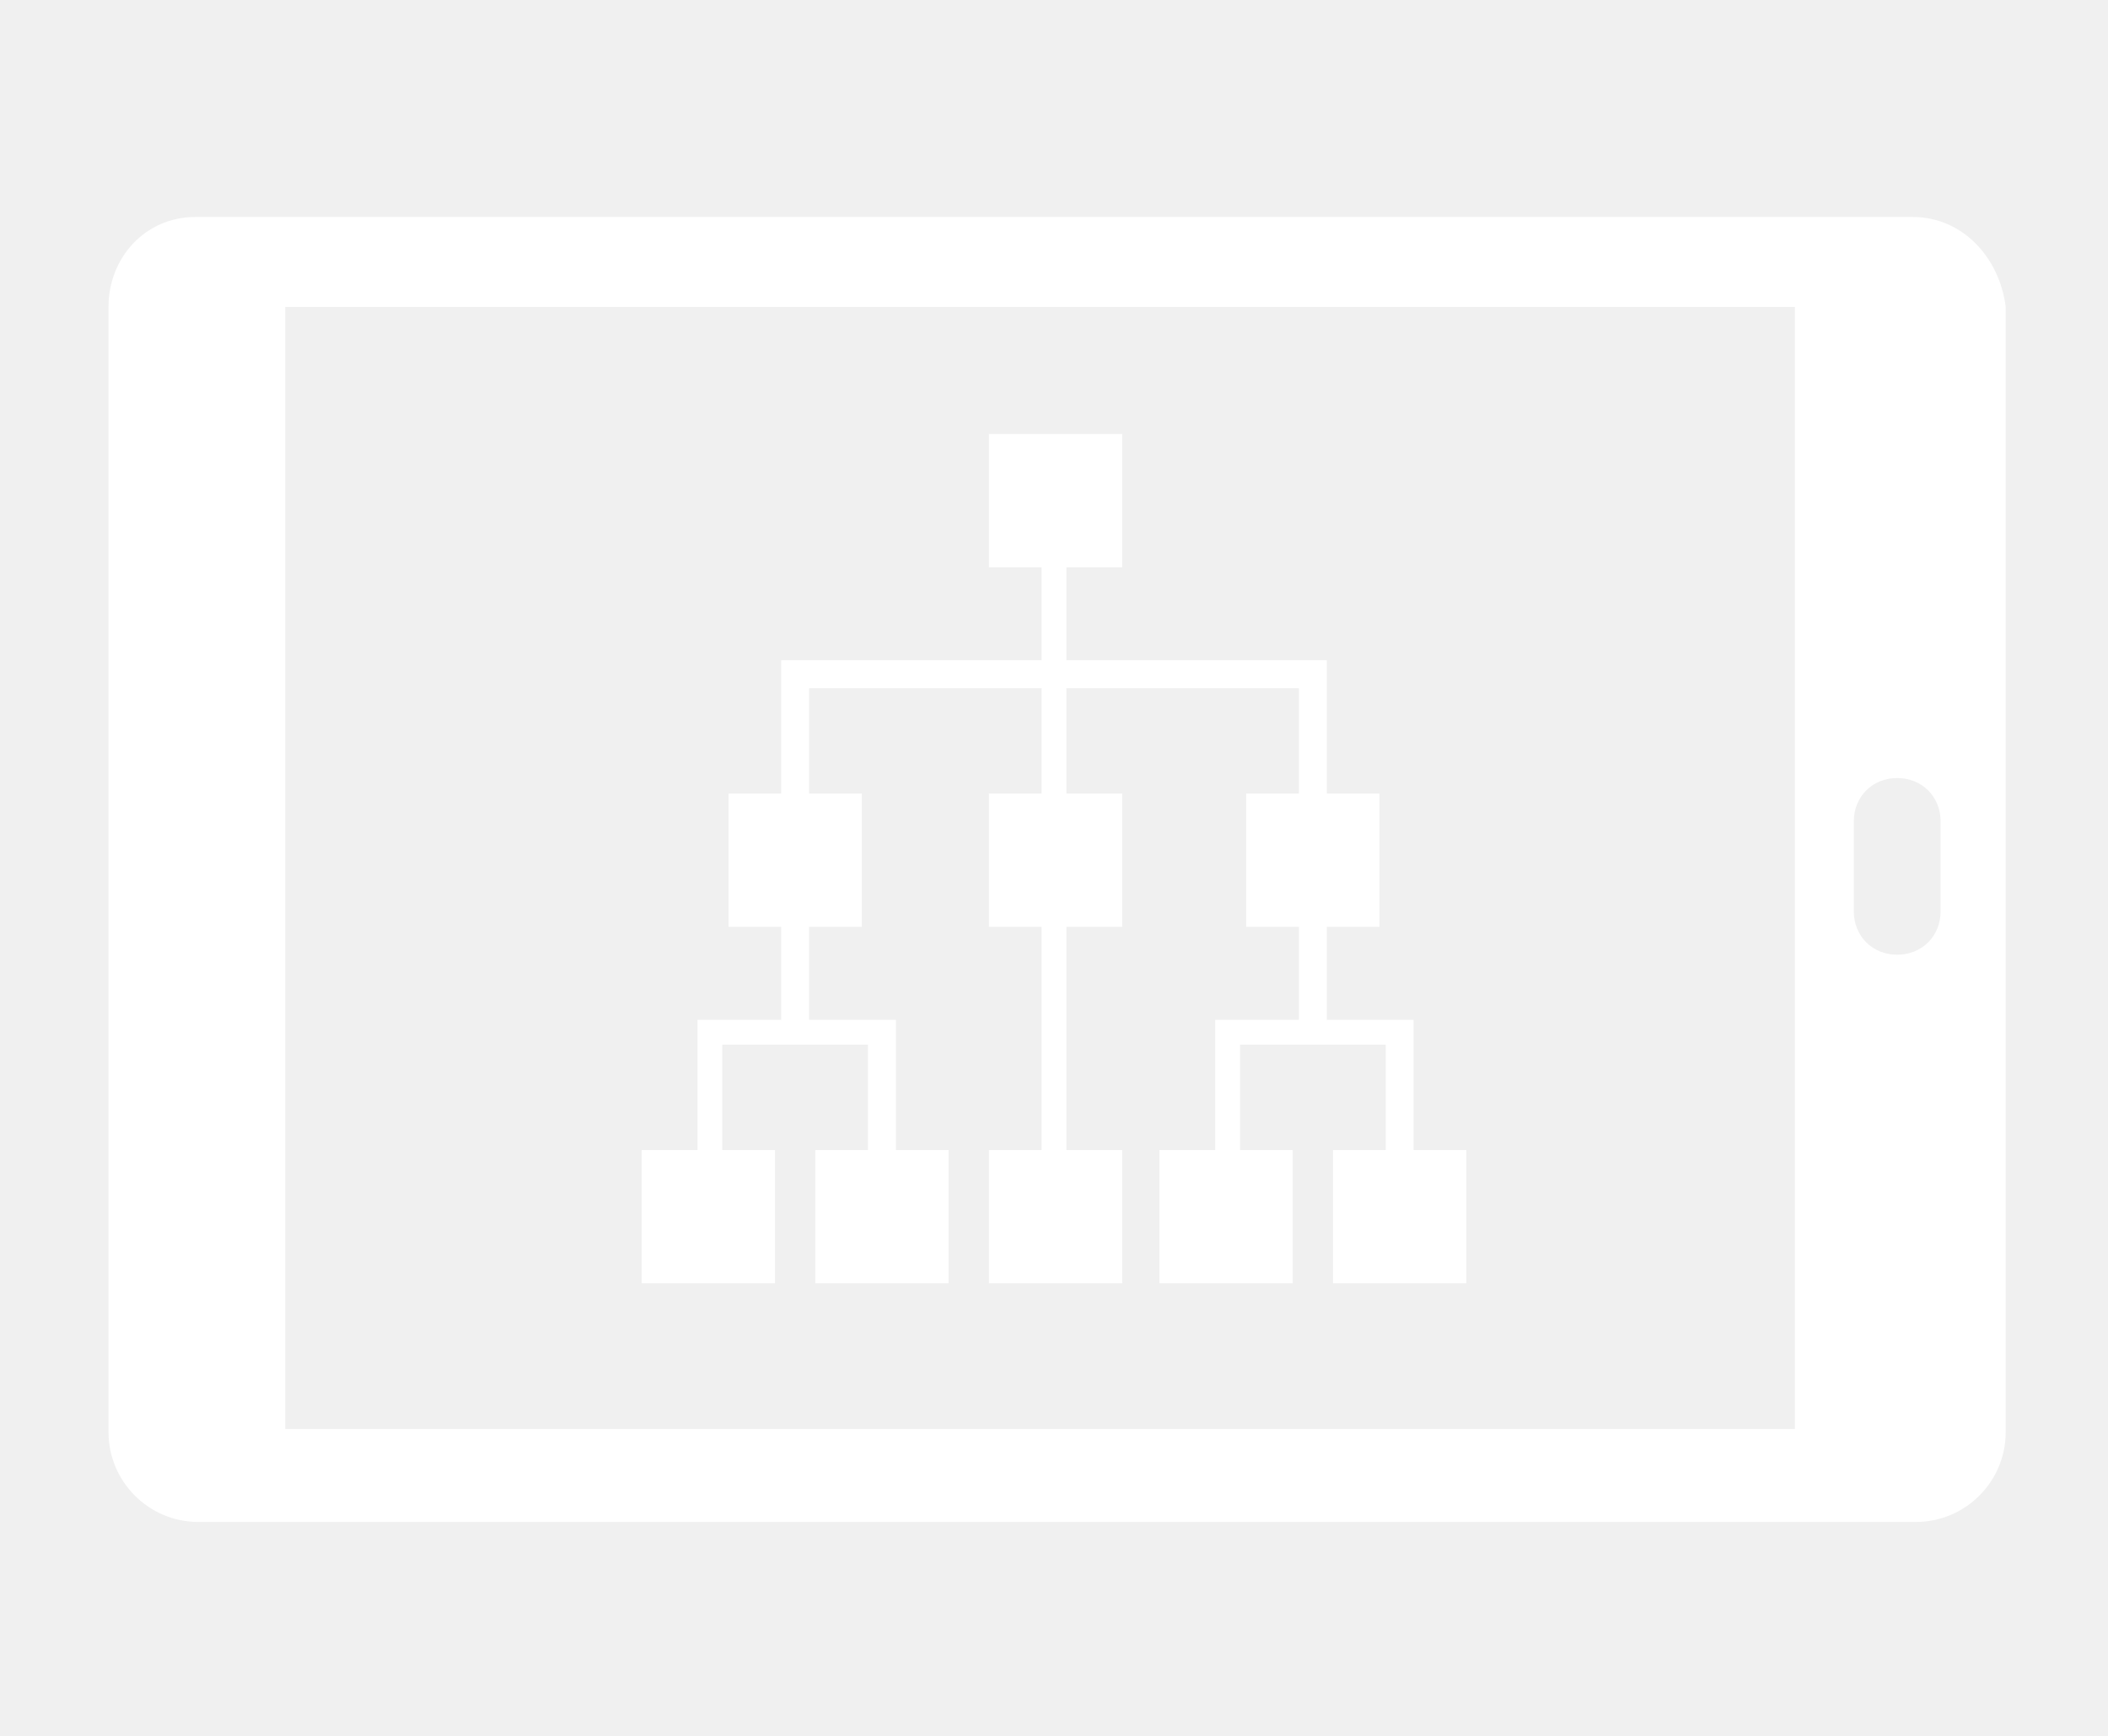
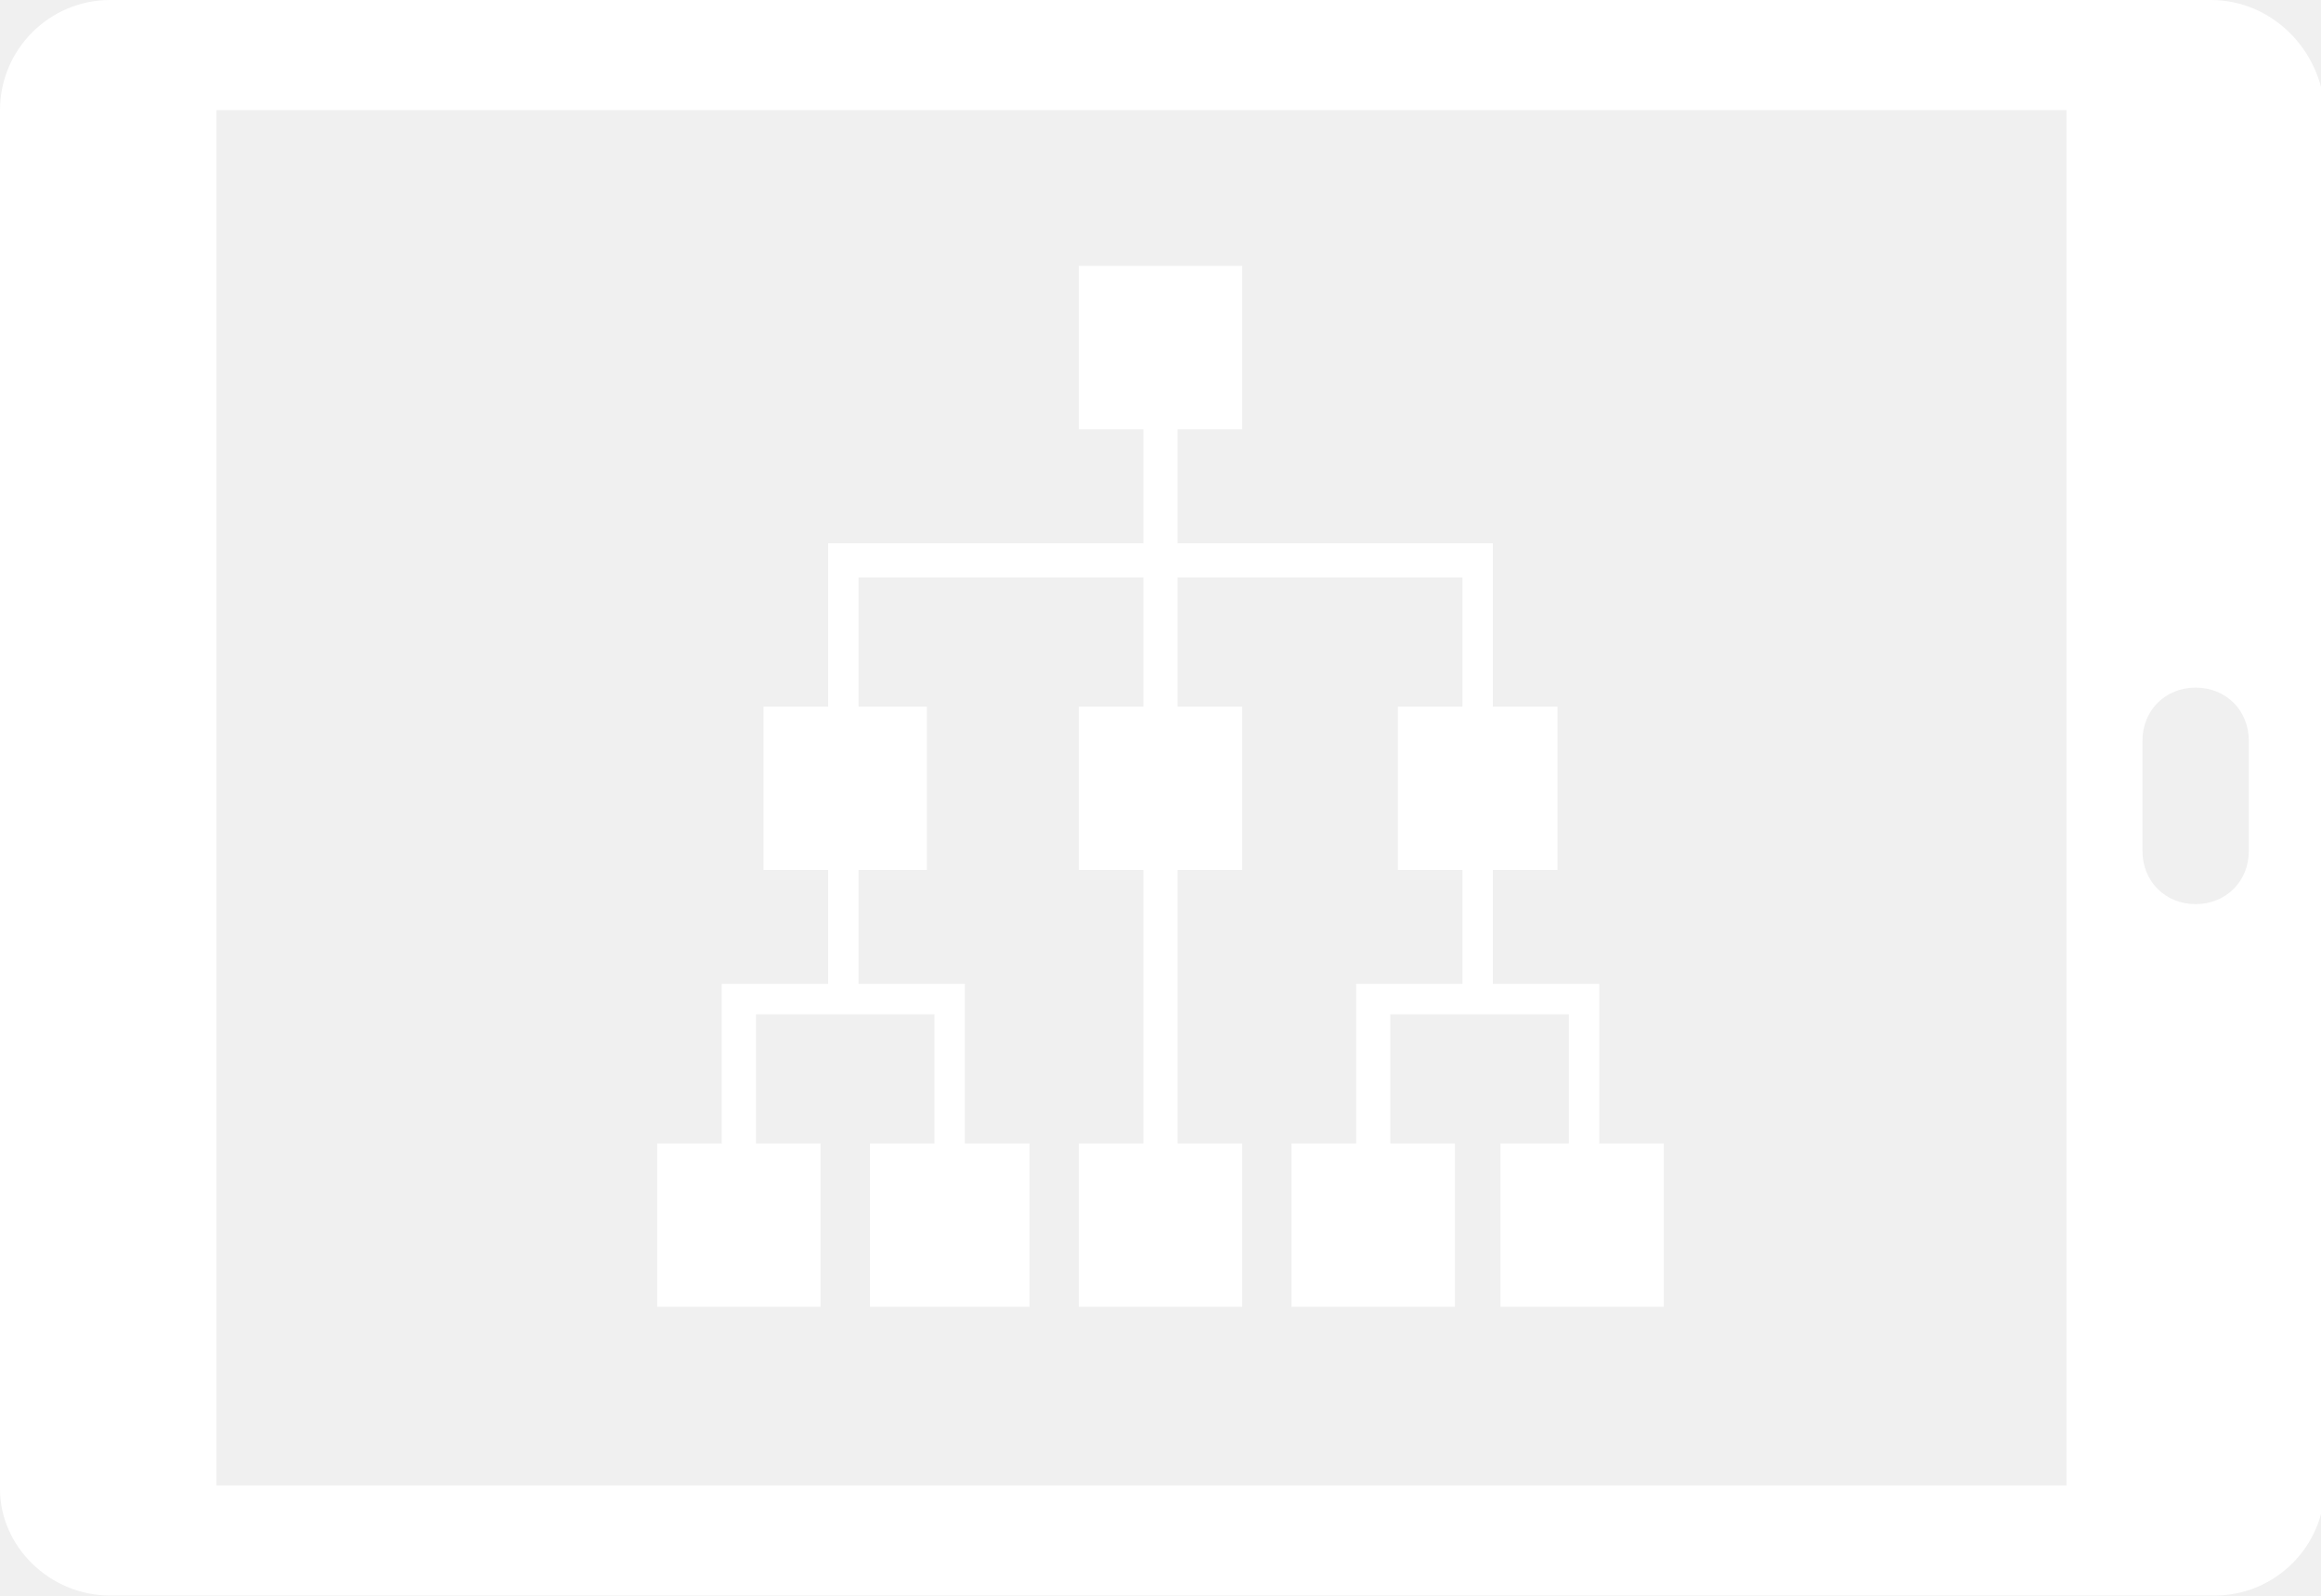
- <svg xmlns="http://www.w3.org/2000/svg" version="1.1" id="Layer_1" x="0px" y="0px" viewBox="0 0 68 56" style="enable-background:new 0 0 68 56;" xml:space="preserve">
+ <svg xmlns="http://www.w3.org/2000/svg" version="1.1" id="Layer_1" x="0px" y="0px" viewBox="0 0 61.1 42" style="enable-background:new 0 0 61.1 42;" xml:space="preserve">
  <style type="text/css">
	.st0{fill:#FFFFFF;}
</style>
  <g>
-     <path class="st0" d="M61.7,7H6.3C4.7,7,3.5,8.3,3.5,9.9v36.3c0,1.6,1.3,2.9,2.9,2.9h55.4c1.6,0,2.9-1.3,2.9-2.9V9.9   C64.5,8.3,63.3,7,61.7,7 M57.9,46.1H9.2V9.9h48.7V46.1z M62.6,29.4c0,0.8-0.6,1.4-1.4,1.4c-0.8,0-1.4-0.6-1.4-1.4v-2.9   c0-0.8,0.6-1.4,1.4-1.4c0.8,0,1.4,0.6,1.4,1.4V29.4z" />
-     <polygon class="st0" points="45.6,37.1 45.6,32.9 42.8,32.9 42.8,29.9 44.5,29.9 44.5,25.6 42.8,25.6 42.8,21.3 34.4,21.3    34.4,18.3 36.2,18.3 36.2,14 31.9,14 31.9,18.3 33.6,18.3 33.6,21.3 25.2,21.3 25.2,25.6 23.5,25.6 23.5,29.9 25.2,29.9 25.2,32.9    22.5,32.9 22.5,37.1 20.7,37.1 20.7,41.4 25,41.4 25,37.1 23.3,37.1 23.3,33.7 28,33.7 28,37.1 26.3,37.1 26.3,41.4 30.6,41.4    30.6,37.1 28.9,37.1 28.9,32.9 26.1,32.9 26.1,29.9 27.8,29.9 27.8,25.6 26.1,25.6 26.1,22.2 33.6,22.2 33.6,25.6 31.9,25.6    31.9,29.9 33.6,29.9 33.6,37.1 31.9,37.1 31.9,41.4 36.2,41.4 36.2,37.1 34.4,37.1 34.4,29.9 36.2,29.9 36.2,25.6 34.4,25.6    34.4,22.2 41.9,22.2 41.9,25.6 40.2,25.6 40.2,29.9 41.9,29.9 41.9,32.9 39.2,32.9 39.2,37.1 37.4,37.1 37.4,41.4 41.7,41.4    41.7,37.1 40,37.1 40,33.7 44.7,33.7 44.7,37.1 43,37.1 43,41.4 47.3,41.4 47.3,37.1  " />
+     <path class="st0" d="M58.2,0H2.9C1.3,0,0,1.3,0,2.9v36.3C0,40.7,1.3,42,2.9,42h55.4c1.6,0,2.9-1.3,2.9-2.9V2.9   C61.1,1.3,59.8,0,58.2,0 M54.4,39.1H5.7V2.9h48.7V39.1z M59.2,22.4c0,0.8-0.6,1.4-1.4,1.4c-0.8,0-1.4-0.6-1.4-1.4v-2.9   c0-0.8,0.6-1.4,1.4-1.4c0.8,0,1.4,0.6,1.4,1.4V22.4z" />
+     <polygon class="st0" points="42.1,30.1 42.1,25.9 39.3,25.9 39.3,22.9 41,22.9 41,18.6 39.3,18.6 39.3,14.3 31,14.3 31,11.3    32.7,11.3 32.7,7 28.4,7 28.4,11.3 30.1,11.3 30.1,14.3 21.8,14.3 21.8,18.6 20.1,18.6 20.1,22.9 21.8,22.9 21.8,25.9 19,25.9    19,30.1 17.3,30.1 17.3,34.4 21.6,34.4 21.6,30.1 19.9,30.1 19.9,26.7 24.6,26.7 24.6,30.1 22.9,30.1 22.9,34.4 27.1,34.4    27.1,30.1 25.4,30.1 25.4,25.9 22.6,25.9 22.6,22.9 24.4,22.9 24.4,18.6 22.6,18.6 22.6,15.2 30.1,15.2 30.1,18.6 28.4,18.6    28.4,22.9 30.1,22.9 30.1,30.1 28.4,30.1 28.4,34.4 32.7,34.4 32.7,30.1 31,30.1 31,22.9 32.7,22.9 32.7,18.6 31,18.6 31,15.2    38.5,15.2 38.5,18.6 36.8,18.6 36.8,22.9 38.5,22.9 38.5,25.9 35.7,25.9 35.7,30.1 34,30.1 34,34.4 38.3,34.4 38.3,30.1 36.6,30.1    36.6,26.7 41.3,26.7 41.3,30.1 39.5,30.1 39.5,34.4 43.8,34.4 43.8,30.1  " />
  </g>
</svg>
